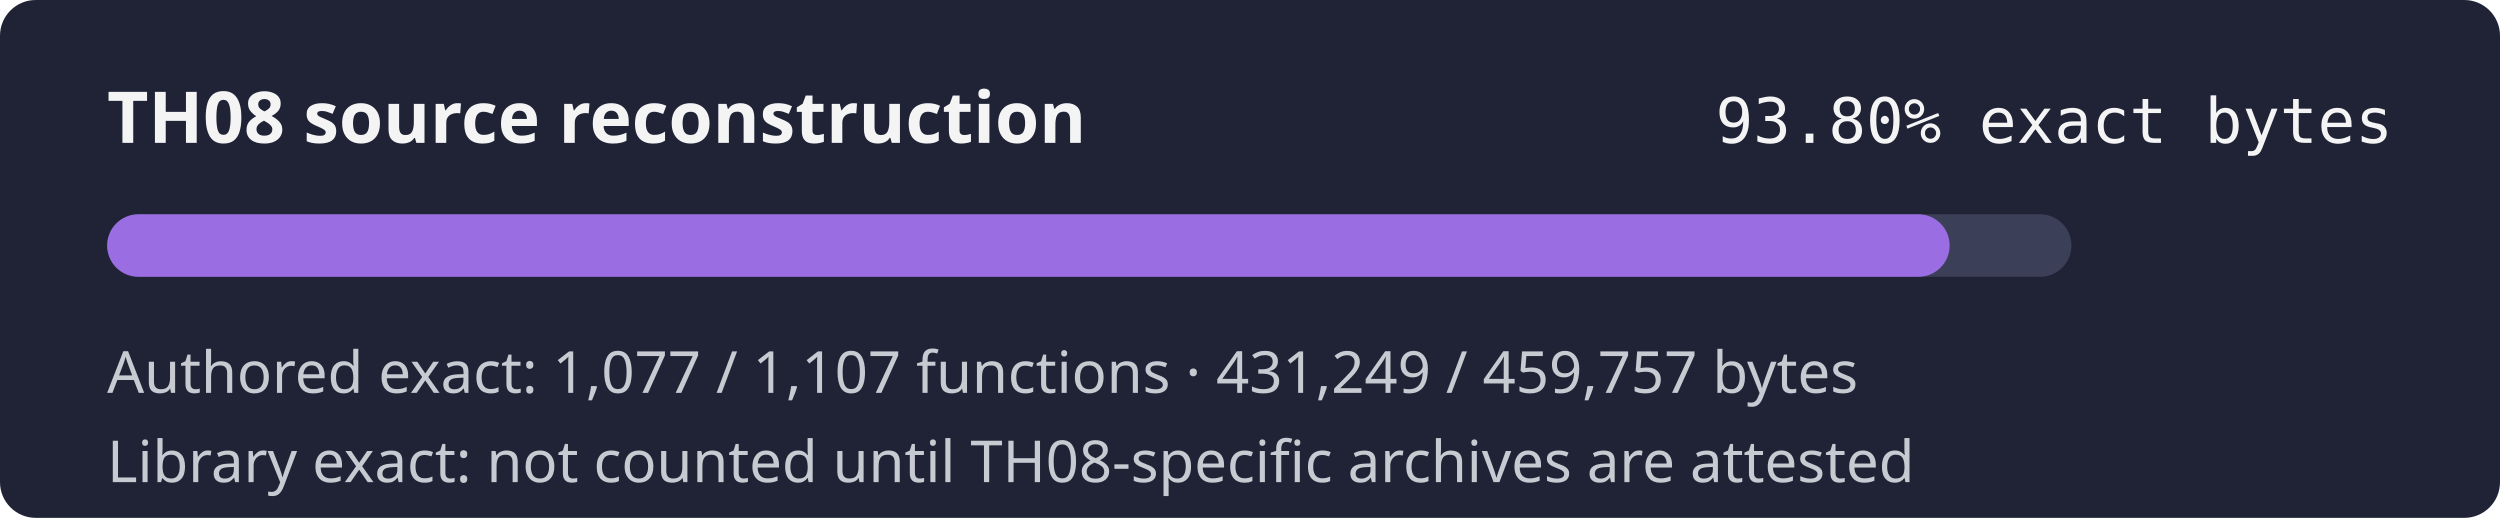
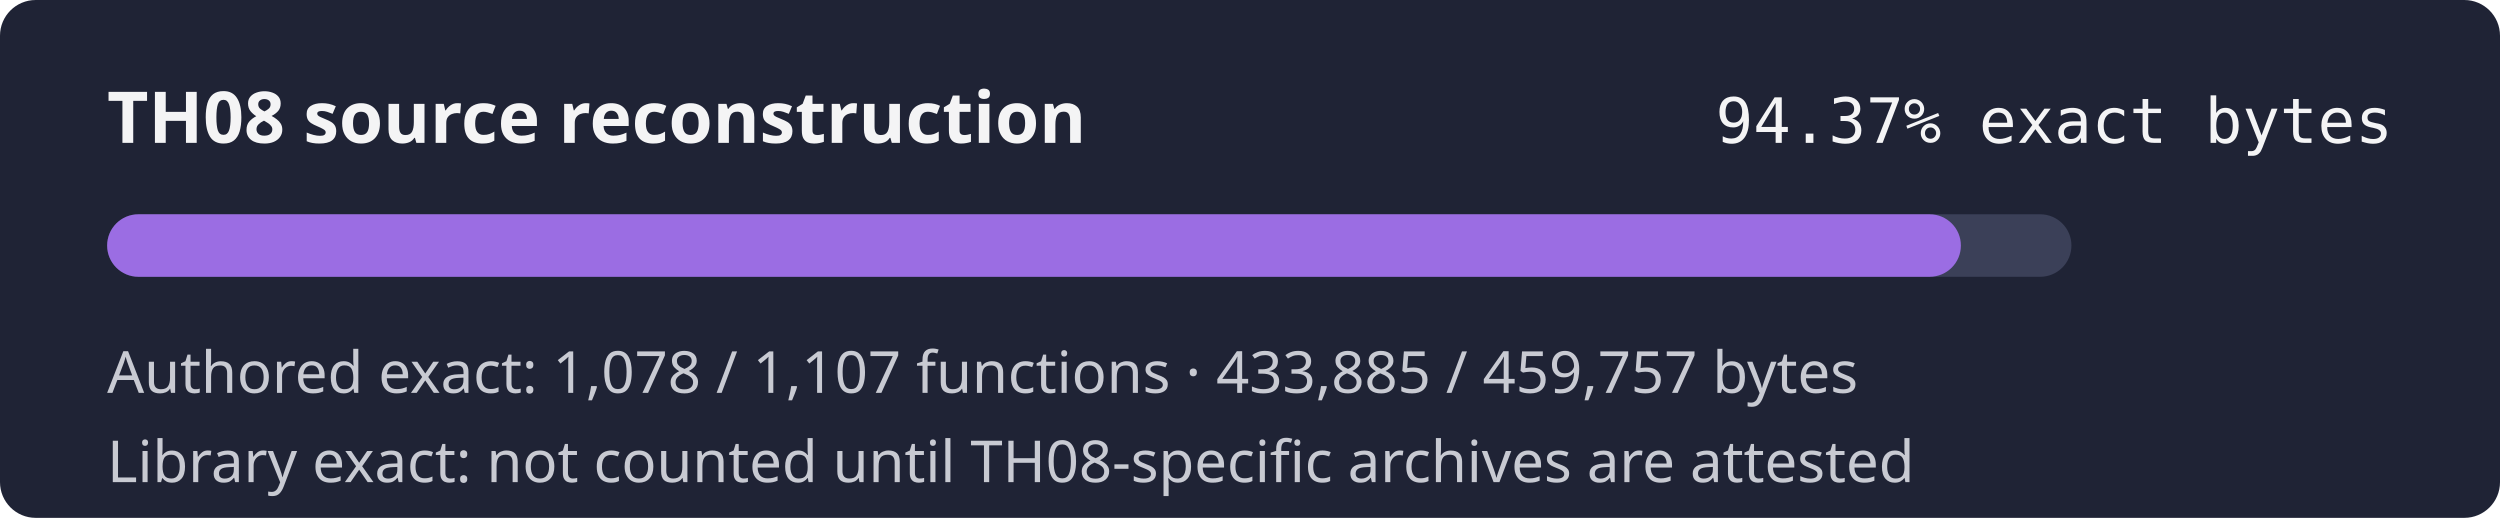
- <svg xmlns="http://www.w3.org/2000/svg" width="560" height="116" role="img" aria-label="TH08 reconstruction progress 93.80% exact authored bytes">
+ <svg xmlns="http://www.w3.org/2000/svg" width="560" height="116" role="img" aria-label="TH08 reconstruction progress 94.37% exact authored bytes">
  <rect width="560" height="116" rx="8" fill="#1f2335" />
  <text x="24" y="32" fill="#f4f4f5" font-family="sans-serif" font-size="16" font-weight="600">TH08 source reconstruction</text>
-   <text x="536" y="32" fill="#f4f4f5" text-anchor="end" font-family="monospace" font-size="14">93.80% exact bytes</text>
+   <text x="536" y="32" fill="#f4f4f5" text-anchor="end" font-family="monospace" font-size="14">94.37% exact bytes</text>
  <rect x="24" y="48" width="440" height="14" rx="7" fill="#3b4058" />
-   <rect x="24" y="48" width="412.72" height="14" rx="7" fill="#9b6de3" />
-   <text x="24" y="88" fill="#c8cad2" font-family="sans-serif" font-size="13">Authored exact: 1,077 / 1,107 functions · 431,249 / 459,757 bytes</text>
+   <rect x="24" y="48" width="415.24" height="14" rx="7" fill="#9b6de3" />
+   <text x="24" y="88" fill="#c8cad2" font-family="sans-serif" font-size="13">Authored exact: 1,078 / 1,107 functions · 433,885 / 459,757 bytes</text>
  <text x="24" y="108" fill="#c8cad2" font-family="sans-serif" font-size="13">Library exact: not counted until TH08-specific archives are attested</text>
</svg>
